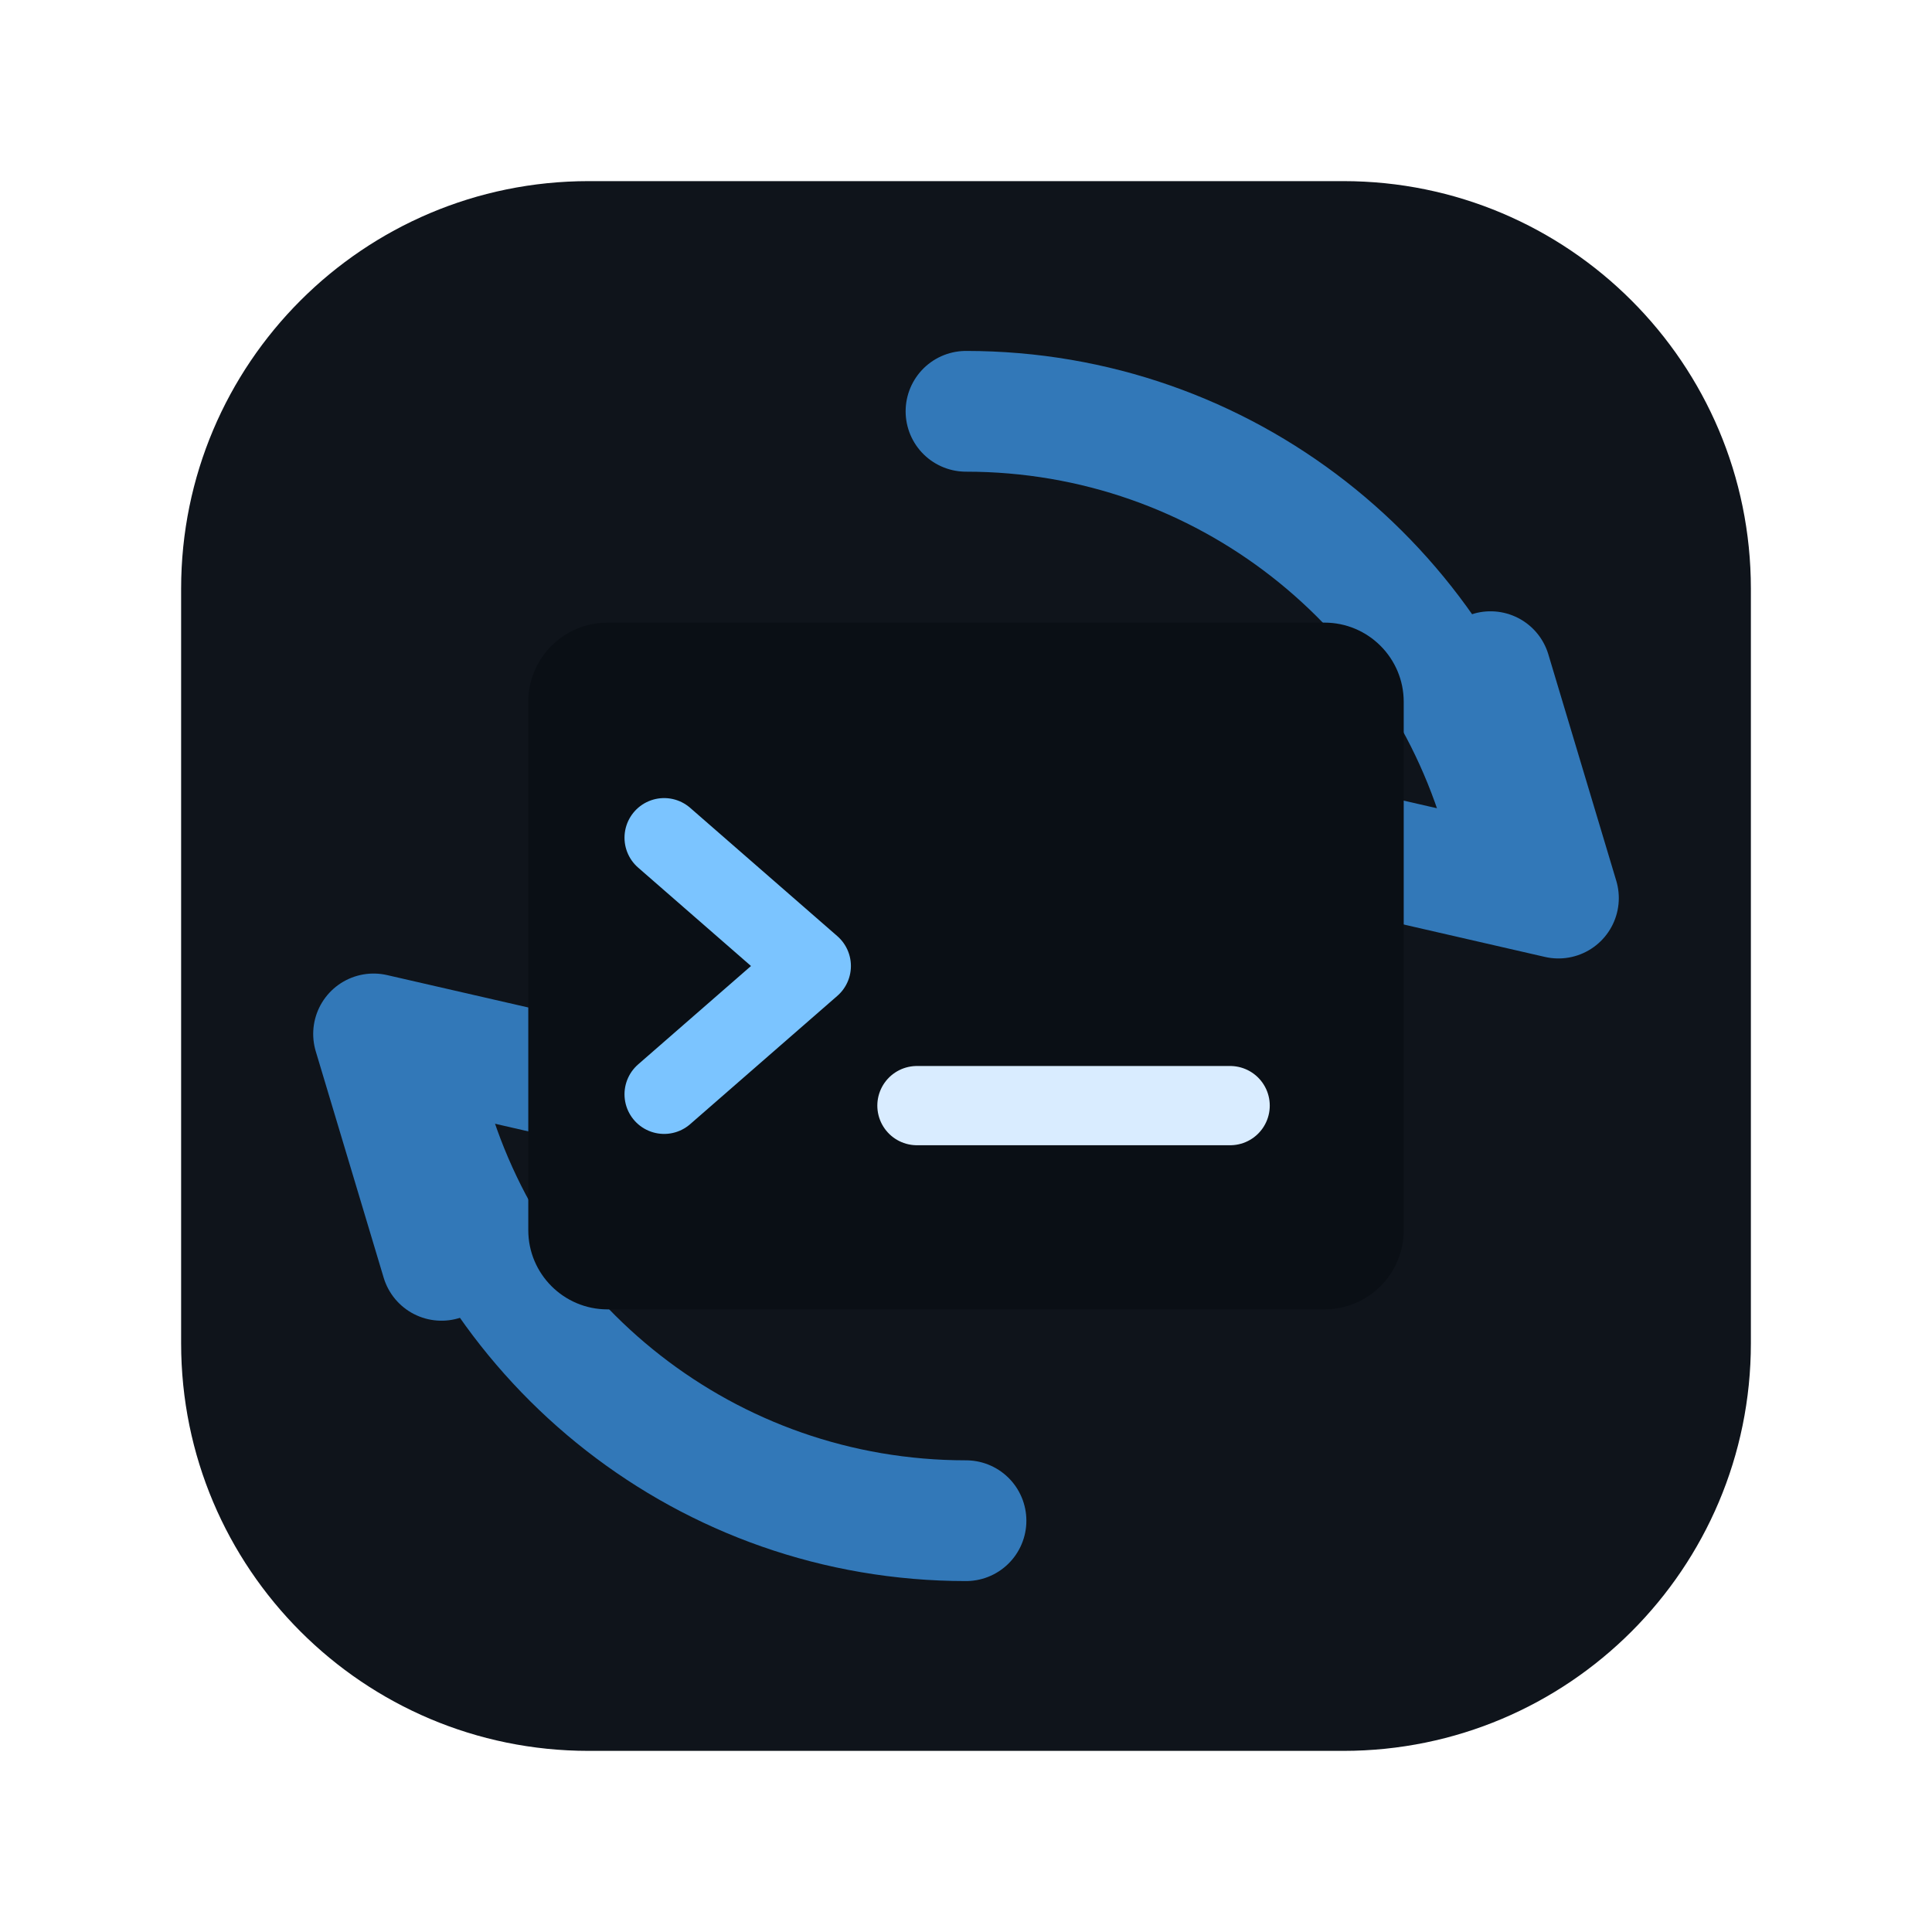
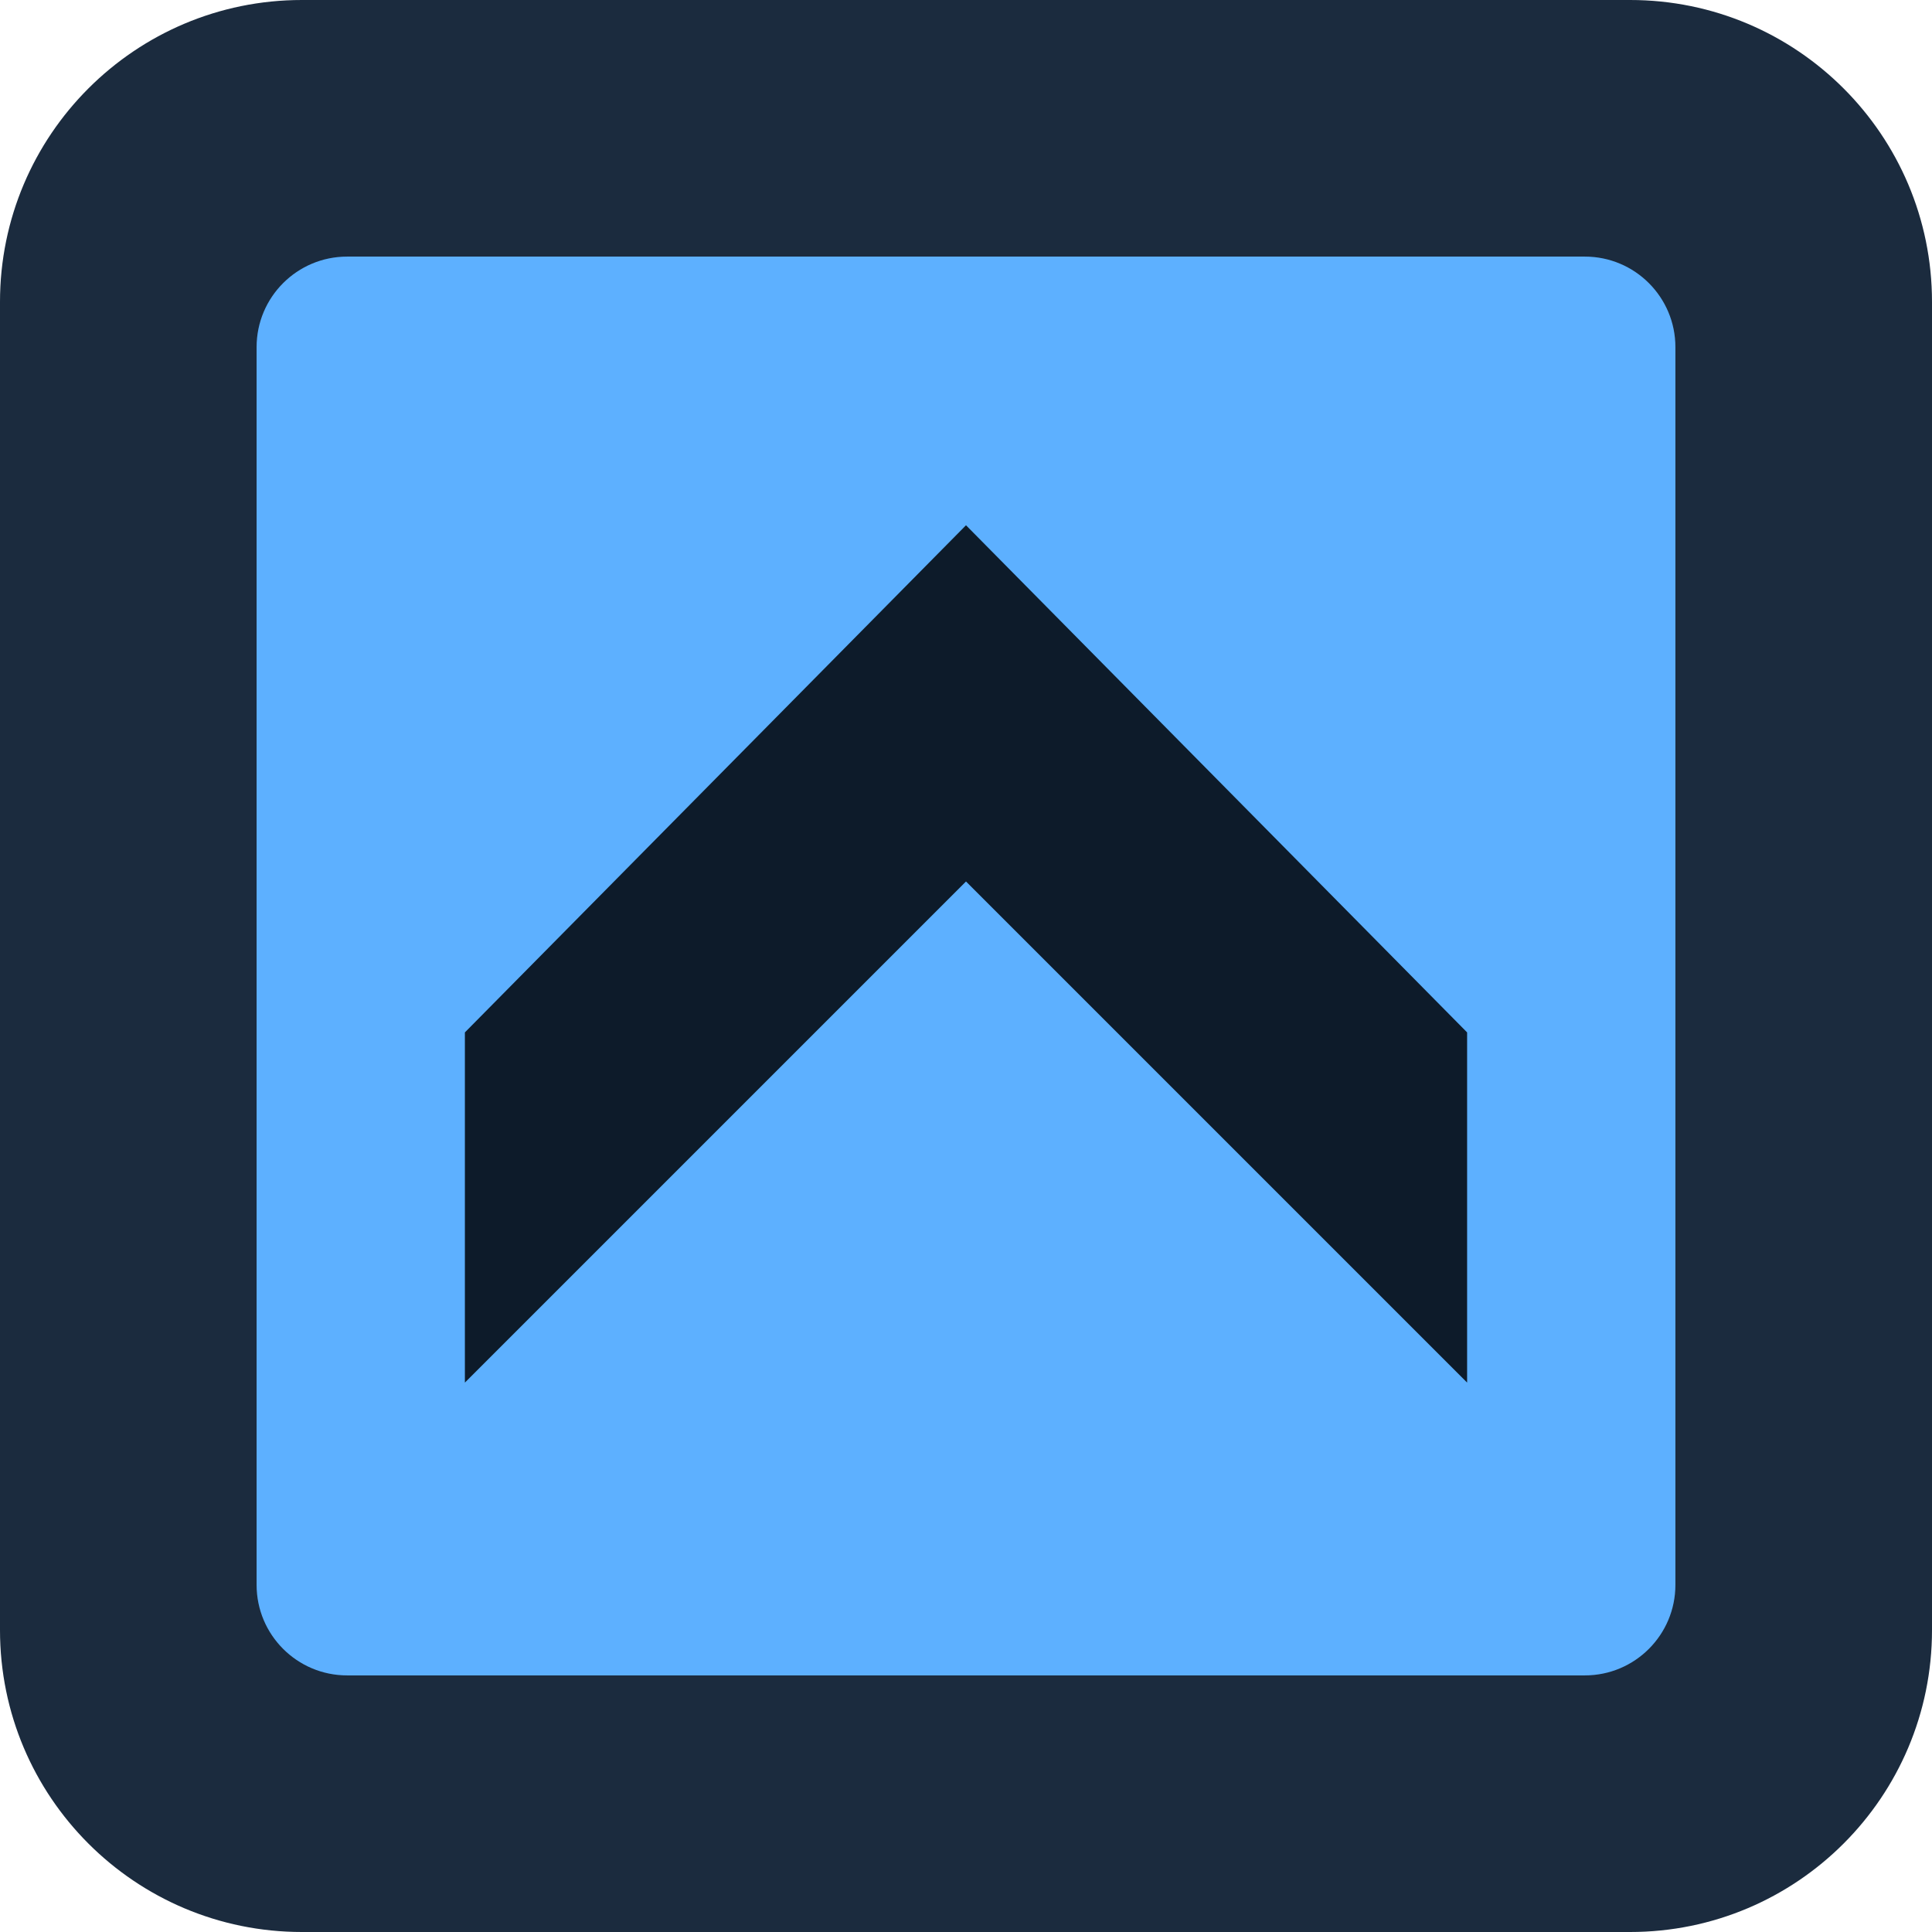
- <svg xmlns="http://www.w3.org/2000/svg" viewBox="0 0 1024 1024" role="img" aria-label="macOS Updates logo">
-   <rect x="96" y="96" width="832" height="832" rx="216" fill="#0f141b" />
-   <path d="M512 218c137 0 252 93 286 220" fill="none" stroke="#3278b8" stroke-width="64" stroke-linecap="round" />
-   <path d="M790 356l36 120-122-28" fill="none" stroke="#3278b8" stroke-width="64" stroke-linecap="round" stroke-linejoin="round" />
-   <path d="M512 806c-137 0-252-93-286-220" fill="none" stroke="#3278B8" stroke-width="64" stroke-linecap="round" />
-   <path d="M234 668l-36-120 122 28" fill="none" stroke="#3278B8" stroke-width="64" stroke-linecap="round" stroke-linejoin="round" />
-   <rect x="280" y="330" width="464" height="364" rx="42" fill="#0a0f15" />
-   <path d="M352 444l78 68-78 68" fill="none" stroke="#7BC4FF" stroke-width="42" stroke-linecap="round" stroke-linejoin="round" />
-   <path d="M486 586h166" fill="none" stroke="#D9ECFF" stroke-width="42" stroke-linecap="round" />
+ <svg xmlns="http://www.w3.org/2000/svg" viewBox="0 0 32 32" role="img" aria-label="macOS Updates">
+   <rect width="32" height="32" rx="5" fill="#1B2B3E" />
+   <rect x="4.25" y="4.25" width="23.5" height="23.5" rx="1.5" fill="#5DB0FF" />
+   <path d="M16 8.7L24.3 17.1V22.9L16 14.6L7.7 22.9V17.1Z" fill="#0D1B2A" />
</svg>
